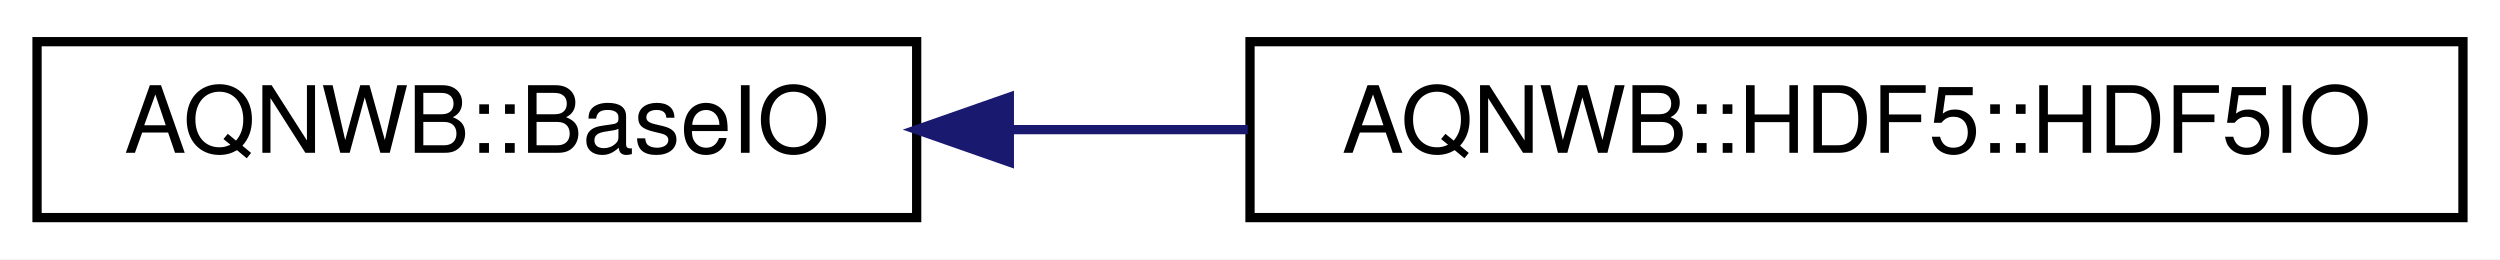
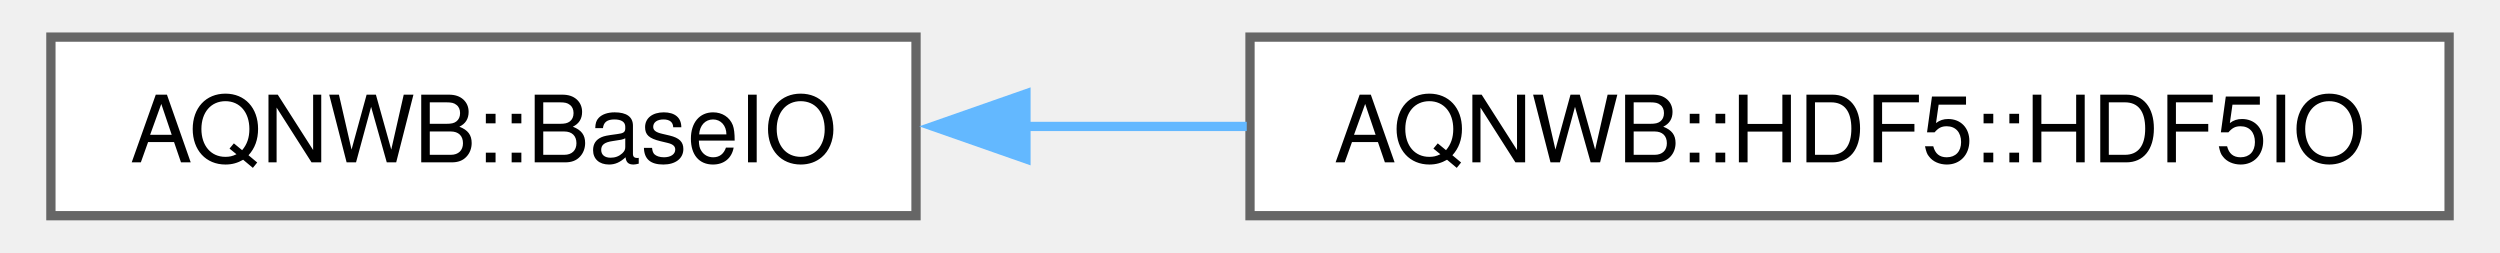
- <svg xmlns="http://www.w3.org/2000/svg" xmlns:xlink="http://www.w3.org/1999/xlink" width="270pt" height="28pt" viewBox="0.00 0.00 270.00 28.00">
-   <g id="graph0" class="graph" transform="scale(1 1) rotate(0) translate(4 24)">
-     <polygon fill="white" stroke="transparent" points="-4,4 -4,-24 266,-24 266,4 -4,4" />
-     <g id="node1" class="node">
-       <g id="a_node1">
-         <a xlink:href="classAQNWB_1_1BaseIO.html" target="_top" xlink:title="The BaseIO class is an abstract base class that defines the interface for input/output (IO) operation...">
-           <polygon fill="white" stroke="black" points="0,-0.5 0,-19.5 95,-19.5 95,-0.5 0,-0.5" />
-           <text text-anchor="middle" x="47.5" y="-7.5" font-family="Helvetica,sans-Serif" font-size="10.00">AQNWB::BaseIO</text>
+ <svg xmlns="http://www.w3.org/2000/svg" xmlns:xlink="http://www.w3.org/1999/xlink" width="267pt" height="27pt" viewBox="0.00 0.00 266.50 27.25">
+   <g id="graph0" class="graph" transform="scale(1 1) rotate(0) translate(4 23.25)">
+     <g id="Node000000" class="node">
+       <g id="a_Node000000">
+         <a xlink:href="class_a_q_n_w_b_1_1_base_i_o.html" target="_top" xlink:title="The BaseIO class is an abstract base class that defines the interface for input/output (IO) operation...">
+           <polygon fill="white" stroke="#666666" points="93.25,-19.25 0,-19.25 0,0 93.25,0 93.25,-19.25" />
+           <text text-anchor="middle" x="46.62" y="-5.75" font-family="Helvetica,sans-Serif" font-size="10.00">AQNWB::BaseIO</text>
        </a>
      </g>
    </g>
-     <g id="node2" class="node">
-       <g id="a_node2">
-         <a xlink:href="classAQNWB_1_1HDF5_1_1HDF5IO.html" target="_top" xlink:title="The HDF5IO class provides an interface for reading and writing data to HDF5 files.">
-           <polygon fill="white" stroke="black" points="131,-0.5 131,-19.5 262,-19.5 262,-0.5 131,-0.5" />
-           <text text-anchor="middle" x="196.5" y="-7.5" font-family="Helvetica,sans-Serif" font-size="10.00">AQNWB::HDF5::HDF5IO</text>
+     <g id="Node000001" class="node">
+       <g id="a_Node000001">
+         <a xlink:href="class_a_q_n_w_b_1_1_h_d_f5_1_1_h_d_f5_i_o.html" target="_top" xlink:title="The HDF5IO class provides an interface for reading and writing data to HDF5 files.">
+           <polygon fill="white" stroke="#666666" points="258.5,-19.25 129.25,-19.25 129.25,0 258.5,0 258.5,-19.25" />
+           <text text-anchor="middle" x="193.88" y="-5.75" font-family="Helvetica,sans-Serif" font-size="10.00">AQNWB::HDF5::HDF5IO</text>
        </a>
      </g>
    </g>
-     <g id="edge1" class="edge">
-       <path fill="none" stroke="midnightblue" d="M105.08,-10C113.48,-10 122.2,-10 130.76,-10" />
-       <polygon fill="midnightblue" stroke="midnightblue" points="105.01,-6.5 95.01,-10 105.01,-13.5 105.01,-6.5" />
+     <g id="edge1_Node000000_Node000001" class="edge">
+       <g id="a_edge1_Node000000_Node000001">
+         <a xlink:title=" ">
+           <path fill="none" stroke="#63b8ff" d="M104.9,-9.62C112.78,-9.62 120.91,-9.62 128.9,-9.62" />
+           <polygon fill="#63b8ff" stroke="#63b8ff" points="105.1,-6.13 95.1,-9.63 105.1,-13.13 105.1,-6.13" />
+         </a>
+       </g>
    </g>
  </g>
</svg>
